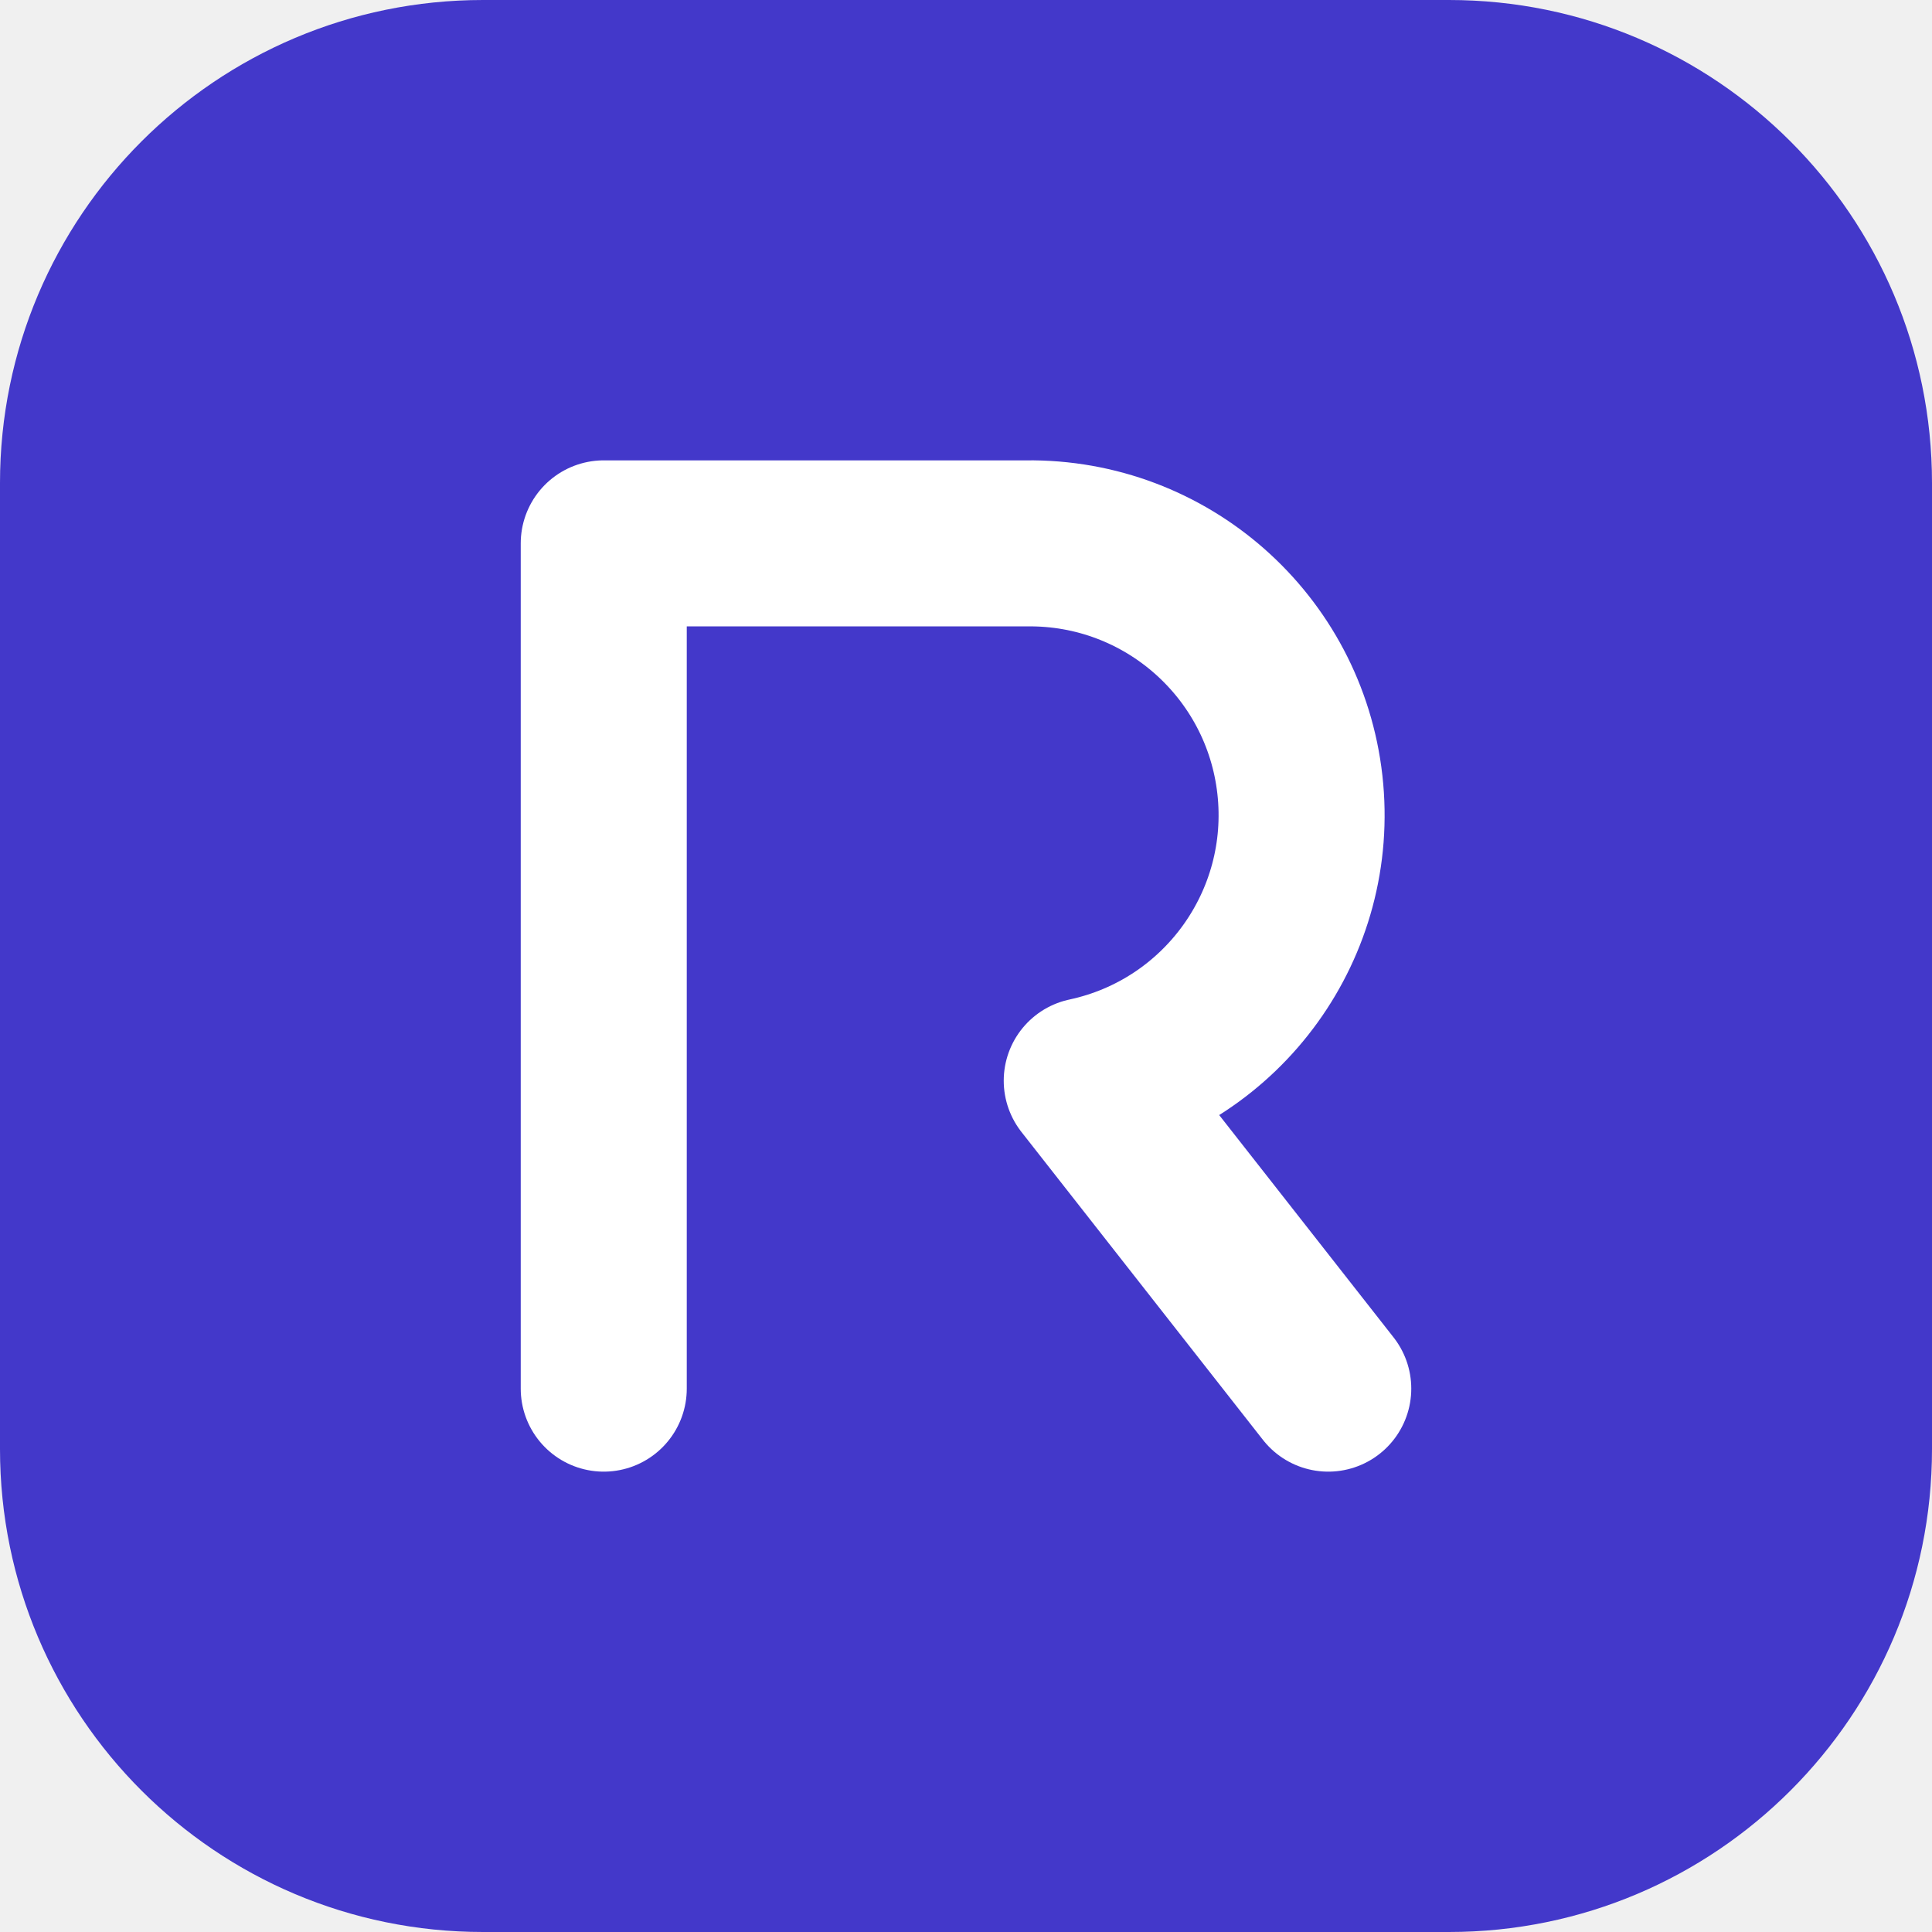
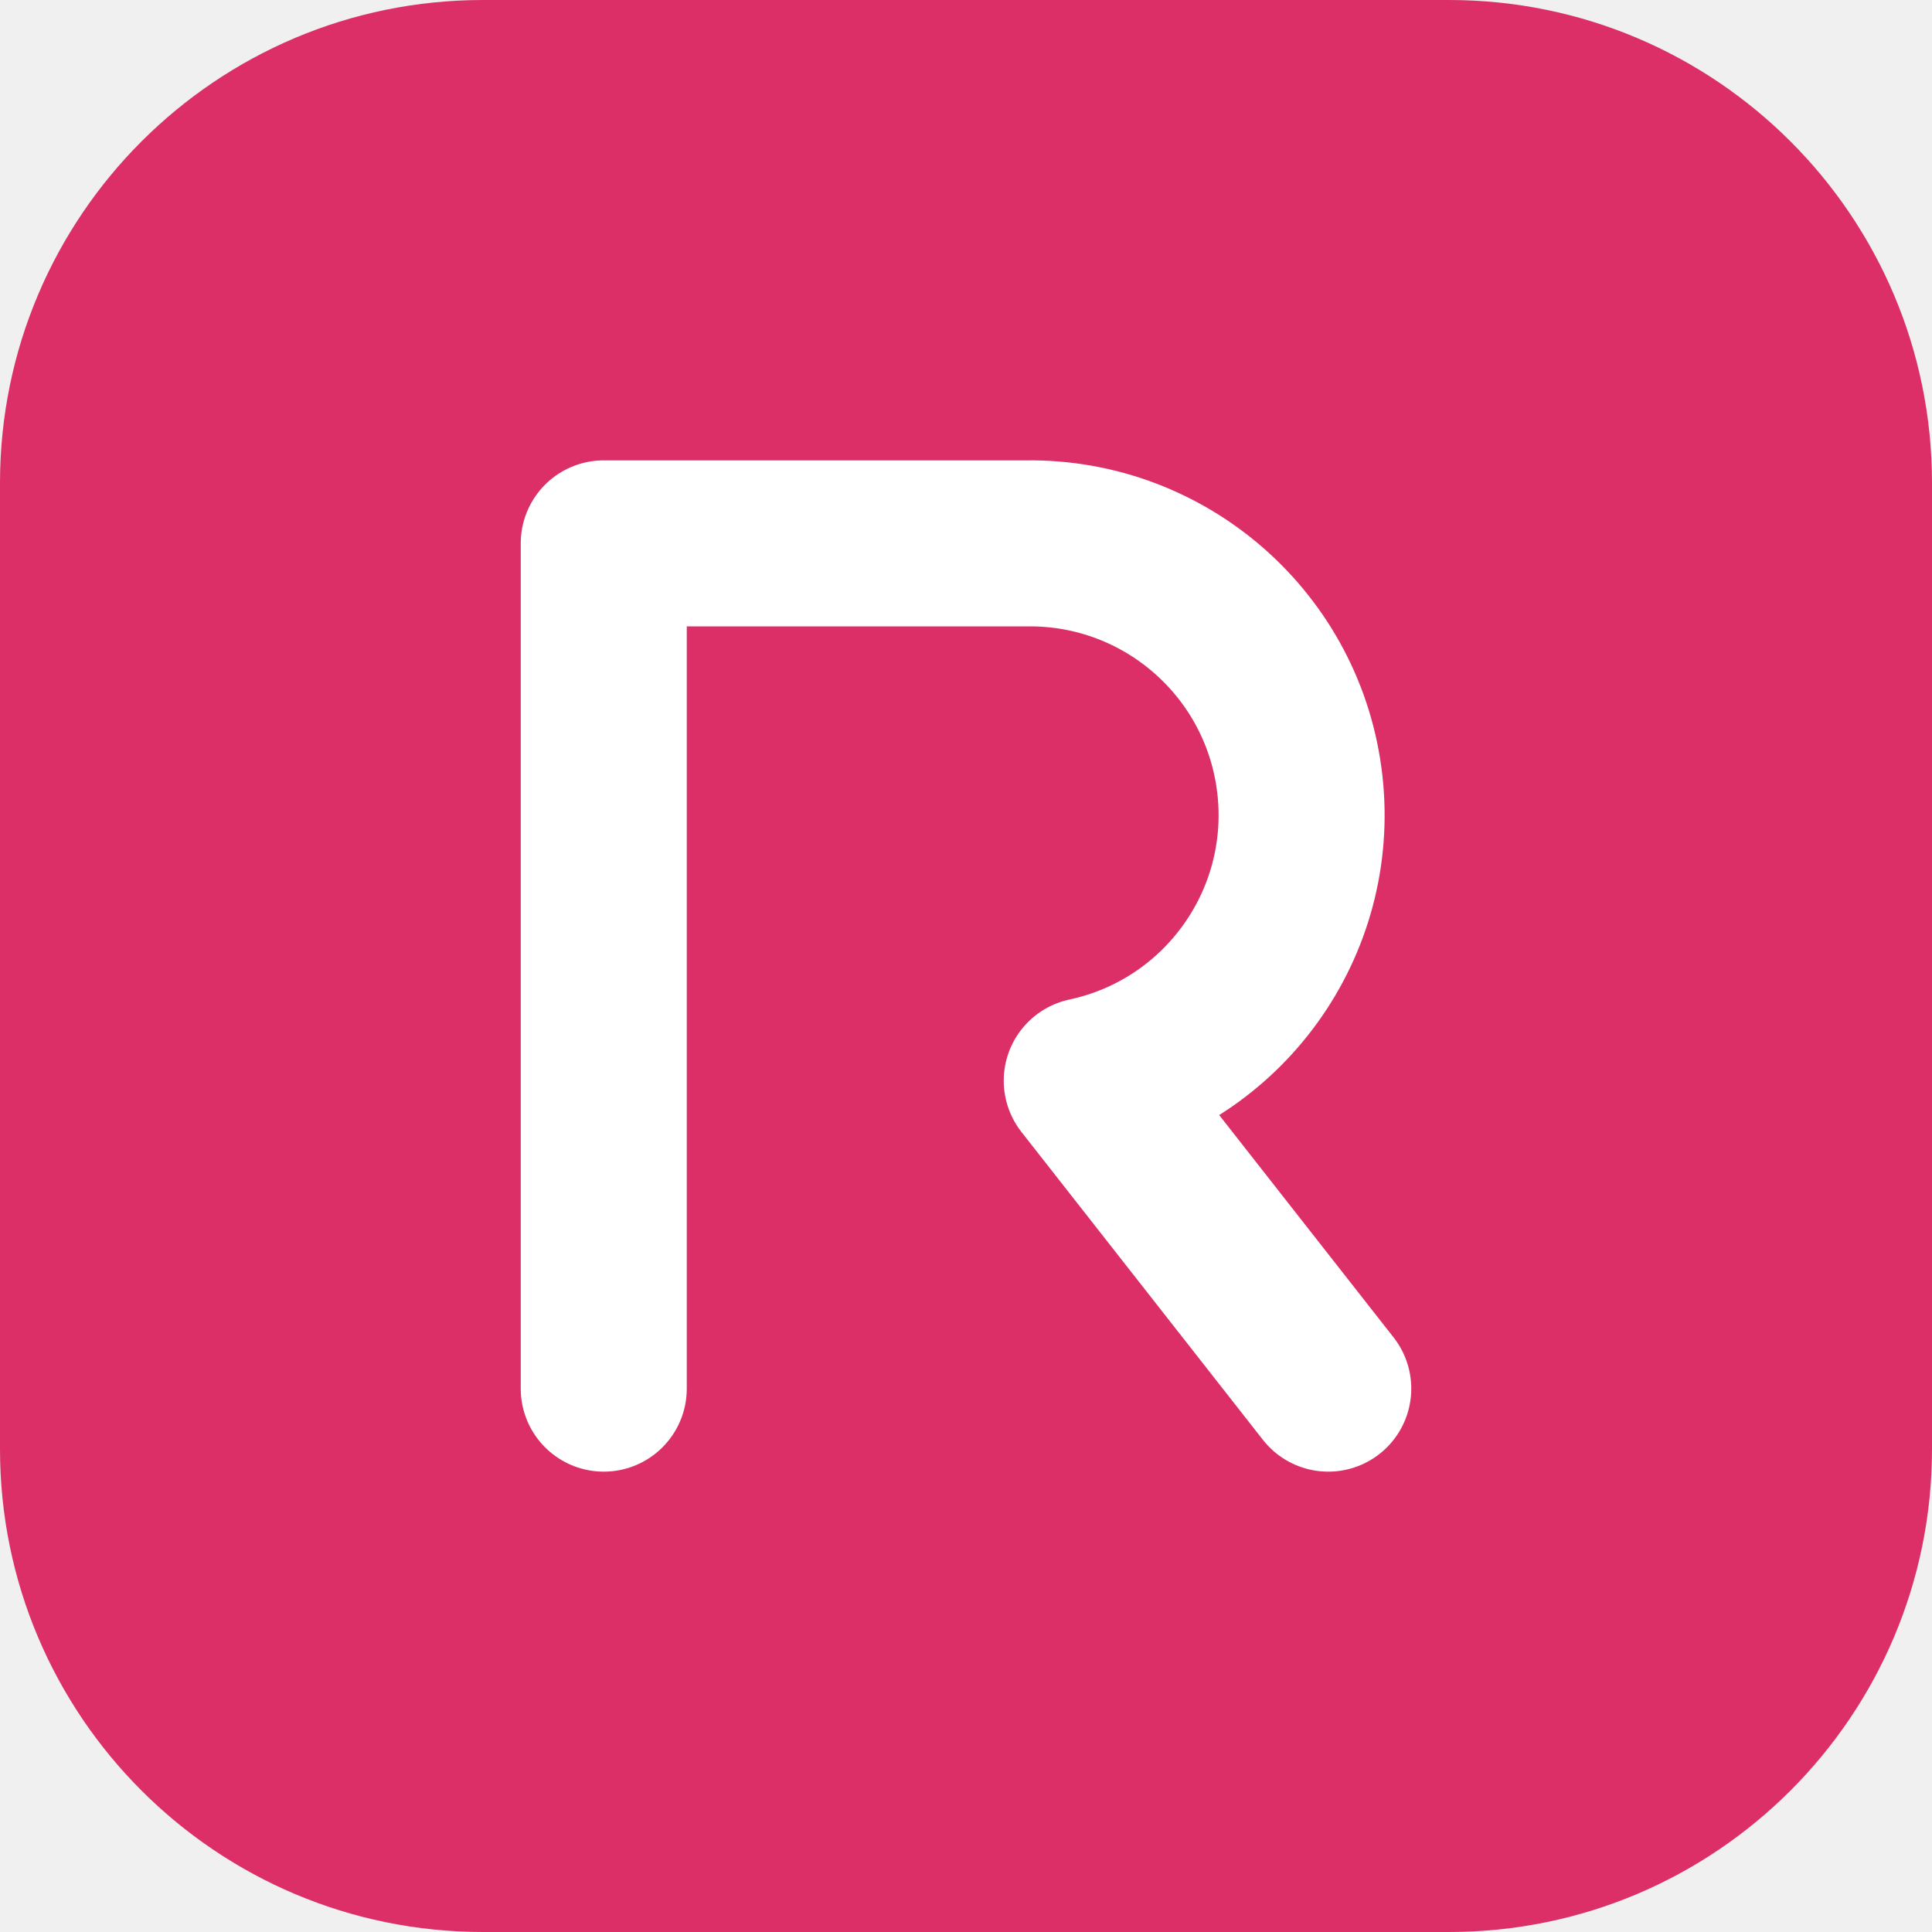
<svg xmlns="http://www.w3.org/2000/svg" viewBox="0 0 64 64">
-   <rect width="64" height="64" rx="16" fill="#4338ca" />
+   <rect width="64" height="64" rx="16" fill="#dc2f67" />
  <path d="M20 46V18h14a9 9 0 0 1 2 17.8L44 46" fill="none" stroke="#fff" stroke-width="5.5" stroke-linecap="round" stroke-linejoin="round" />
</svg>
